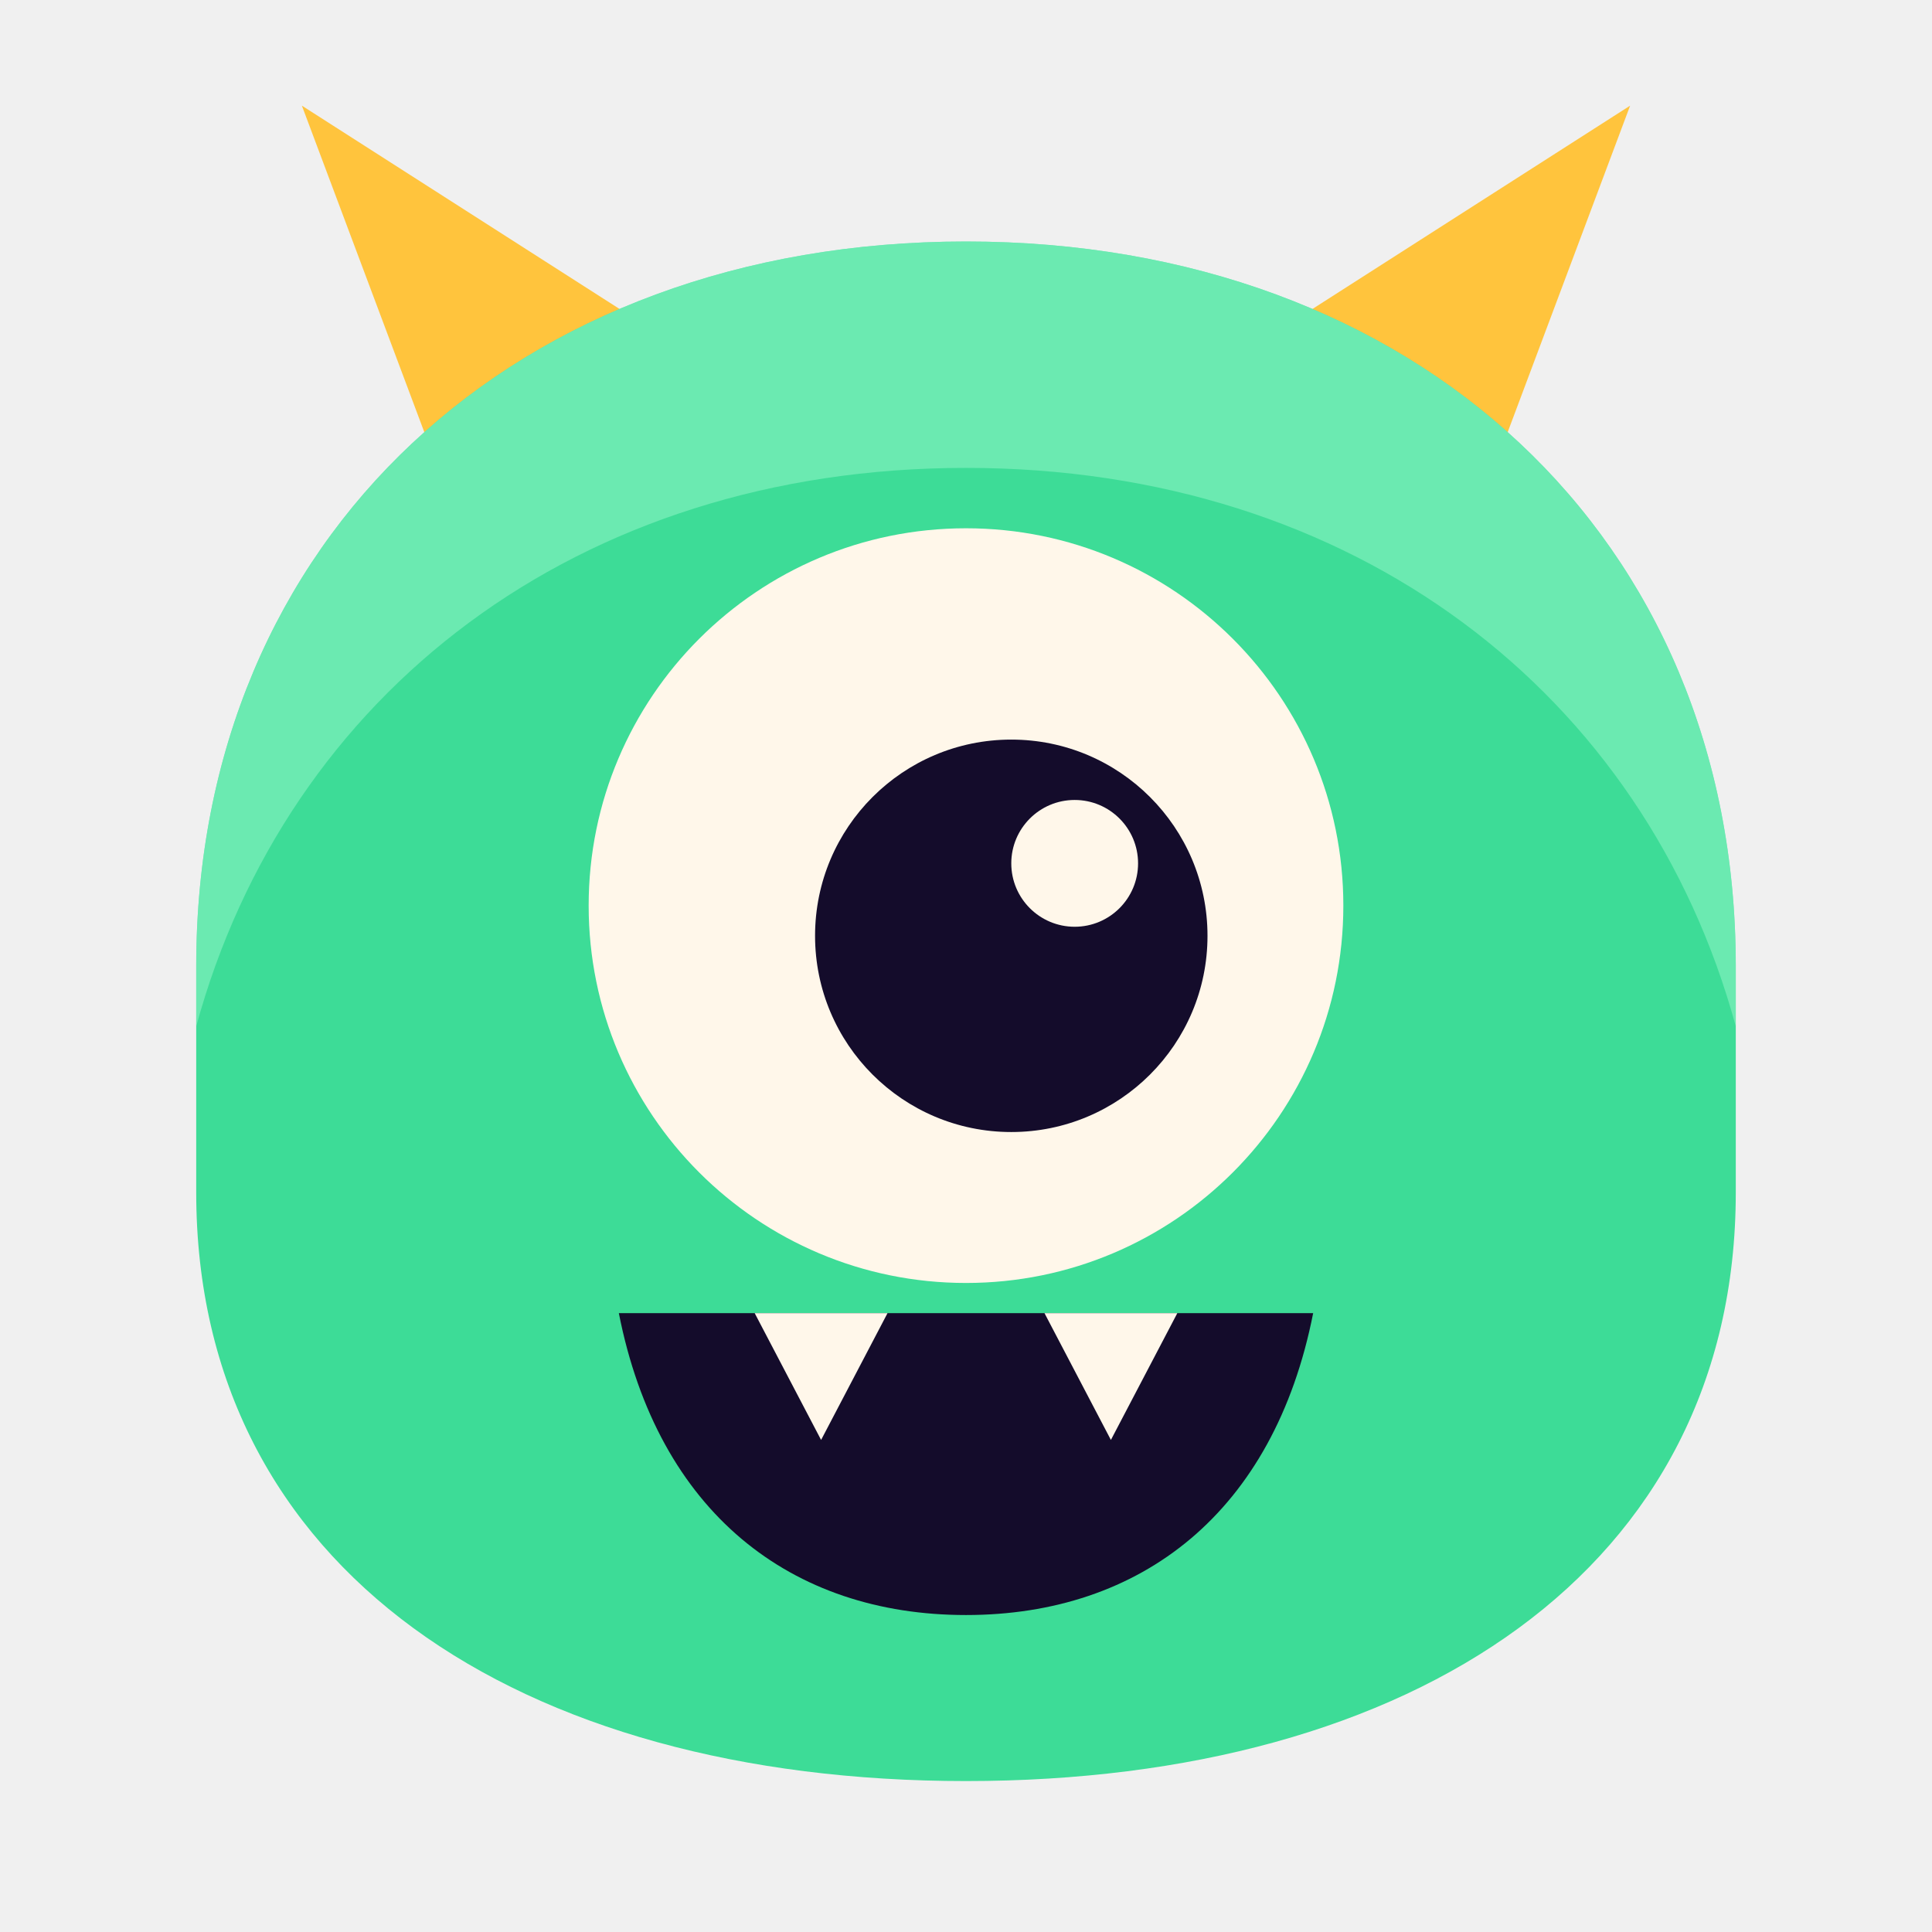
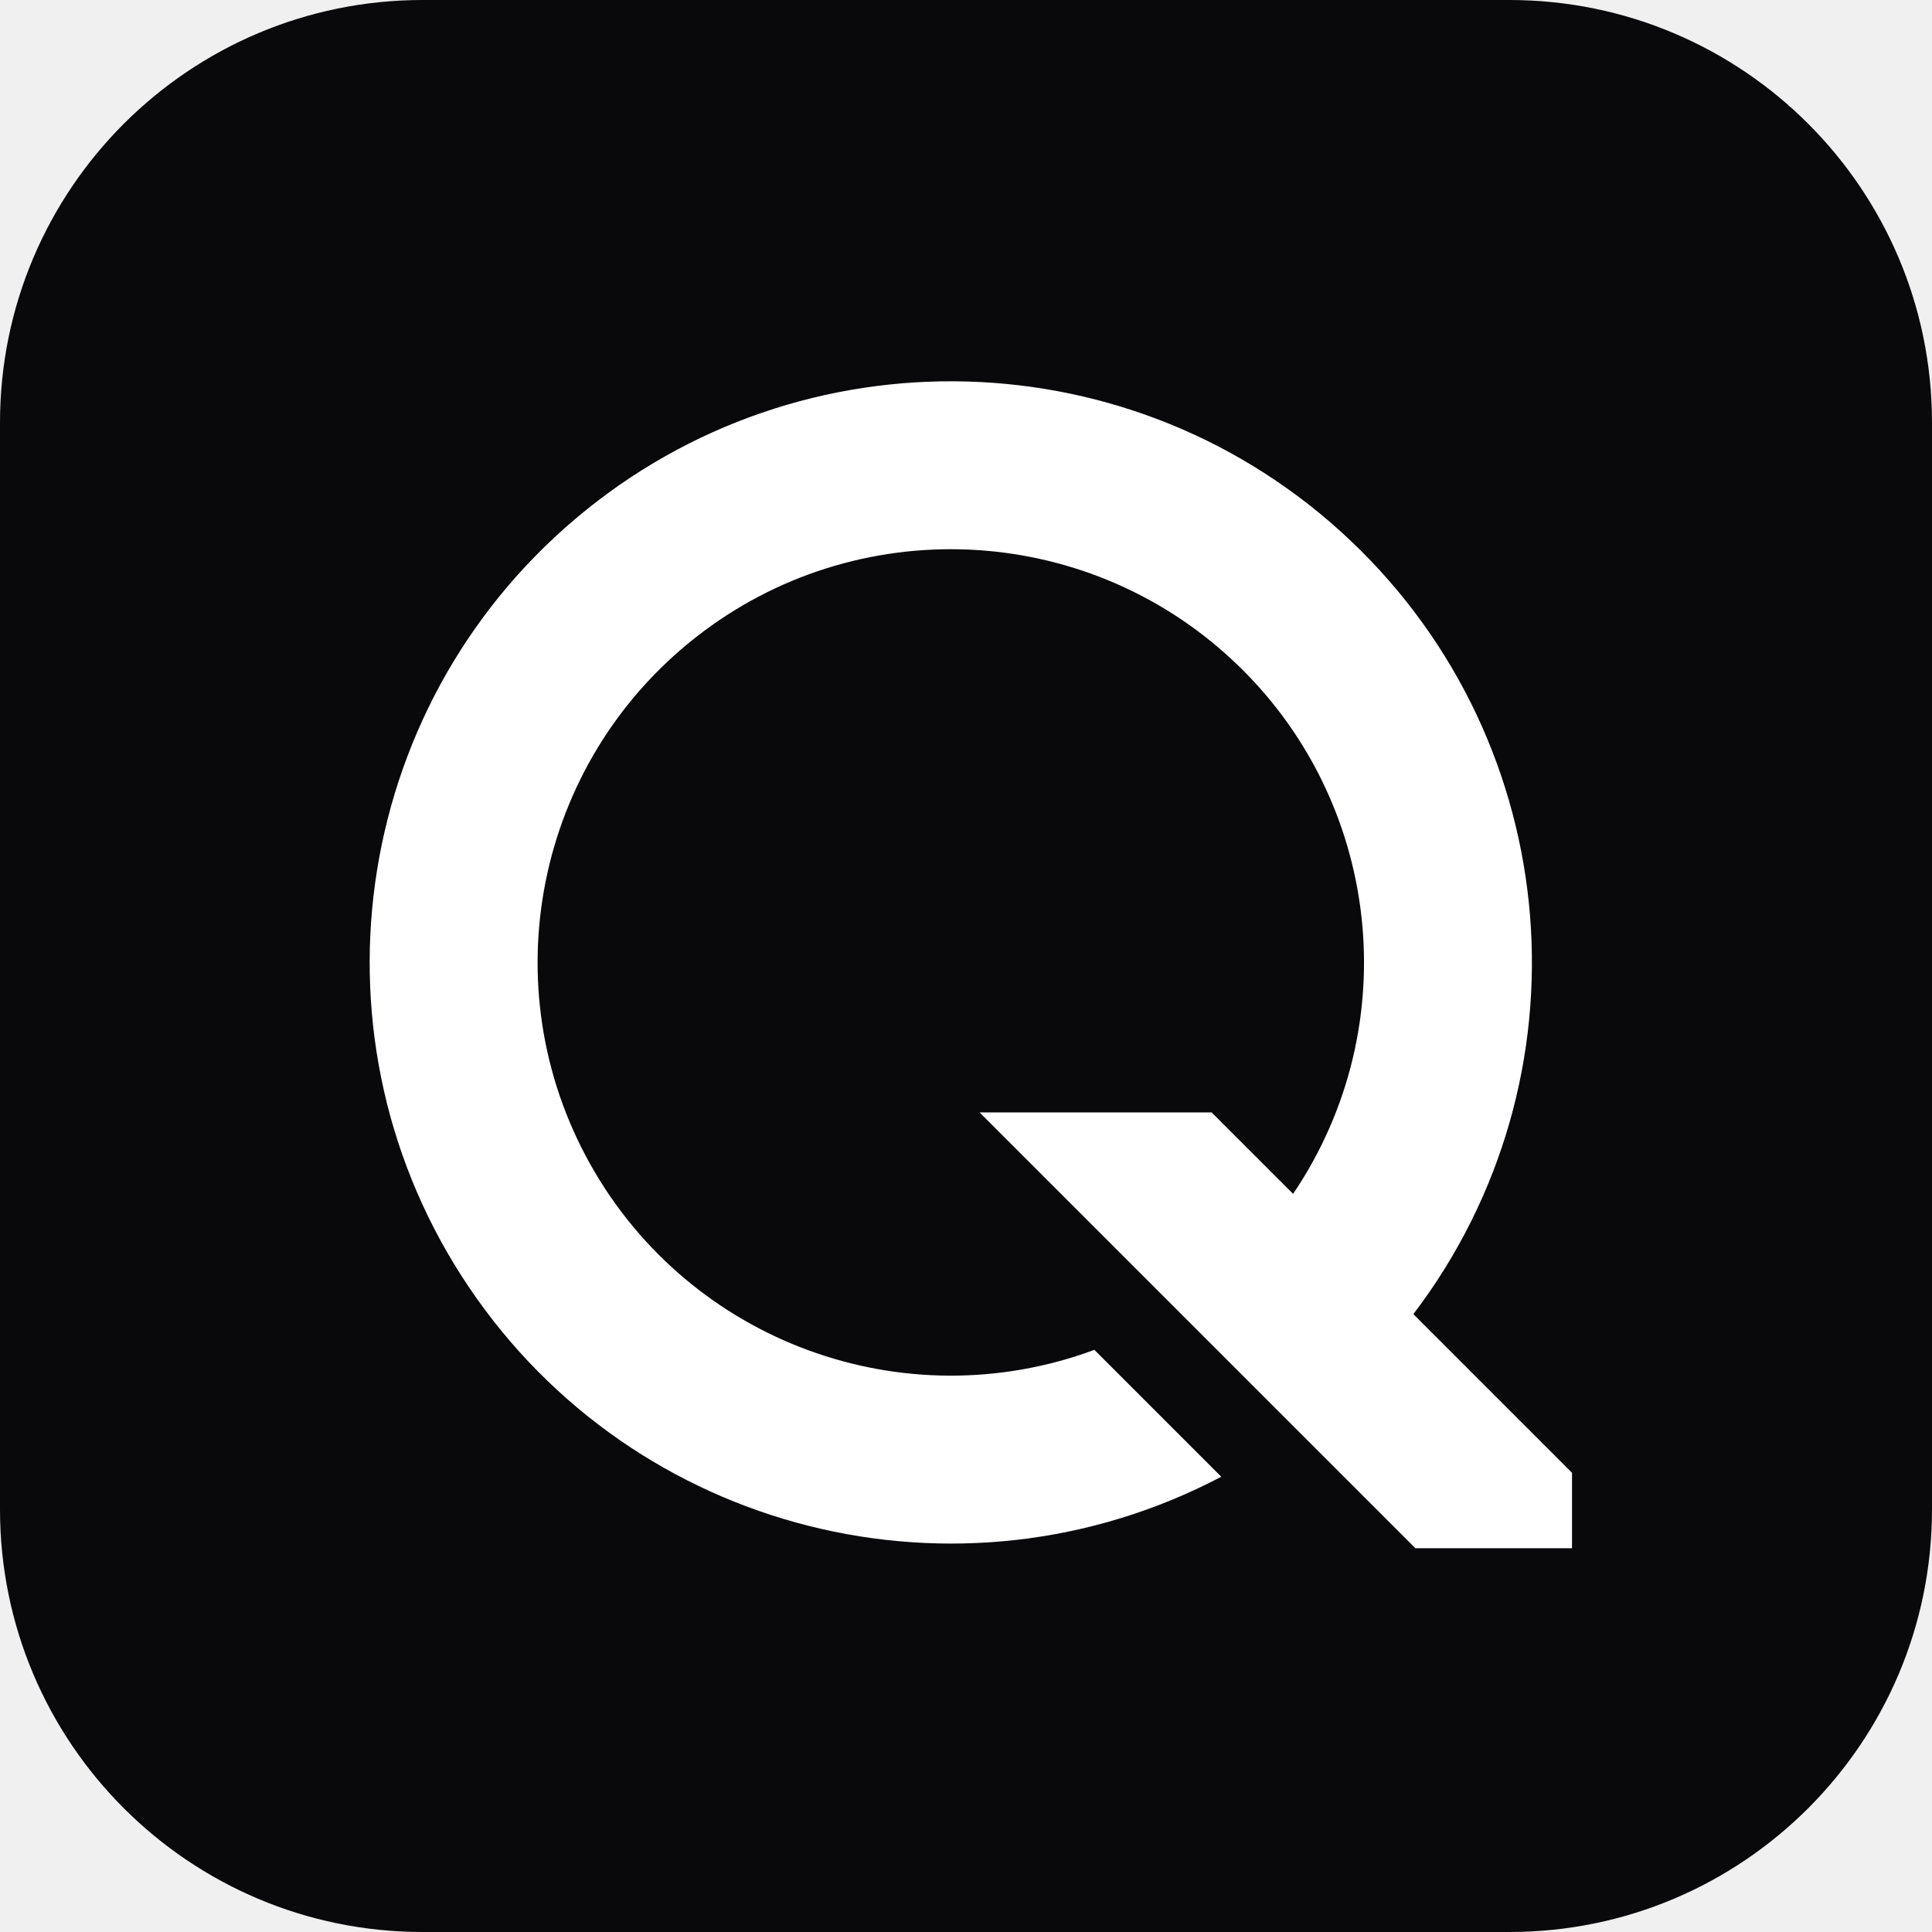
<svg xmlns="http://www.w3.org/2000/svg" viewBox="0 0 64 64">
-   <path d="M14.5 15.5 10 3.5l12.5 8z" fill="#ffc43d" />
-   <path d="M49.5 15.5 54 3.5l-12.5 8z" fill="#ffc43d" />
-   <path d="M32 8c14.9 0 25.5 9.8 25.5 24v7.5C57.5 52 46.8 59 32 59S6.5 52 6.5 39.5V32C6.5 17.8 17.1 8 32 8z" fill="#3ddc97" />
-   <path d="M32 8c14.9 0 25.5 9.8 25.5 24v2c-3-11-12.6-18.5-25.5-18.5S9.5 23 6.5 34v-2C6.5 17.8 17.1 8 32 8z" fill="#8ff5c6" opacity=".55" />
-   <circle cx="32" cy="30" r="12.5" fill="#fff7ea" />
-   <circle cx="33.5" cy="31" r="6.5" fill="#140c2b" />
-   <circle cx="35.6" cy="28.6" r="2.1" fill="#fff7ea" />
-   <path d="M20.5 43.5h23c-1.3 6.6-5.7 10-11.5 10s-10.2-3.4-11.5-10z" fill="#140c2b" />
-   <path d="M25 43.5h4.4l-2.2 4.2zm9.6 0H39l-2.2 4.2z" fill="#fff7ea" />
+   <rect width="64" height="64" rx="14" fill="#09090b" />
+   <path fill="#ffffff" transform="translate(12.2 12.6) scale(0.0625)" d="M452.10 581.10A308 308 0 1 1 553.92 494.92L638 579V619H555L324 388H447L490.17 431.17A219 219 0 1 0 384.85 513.85Z" />
</svg>
